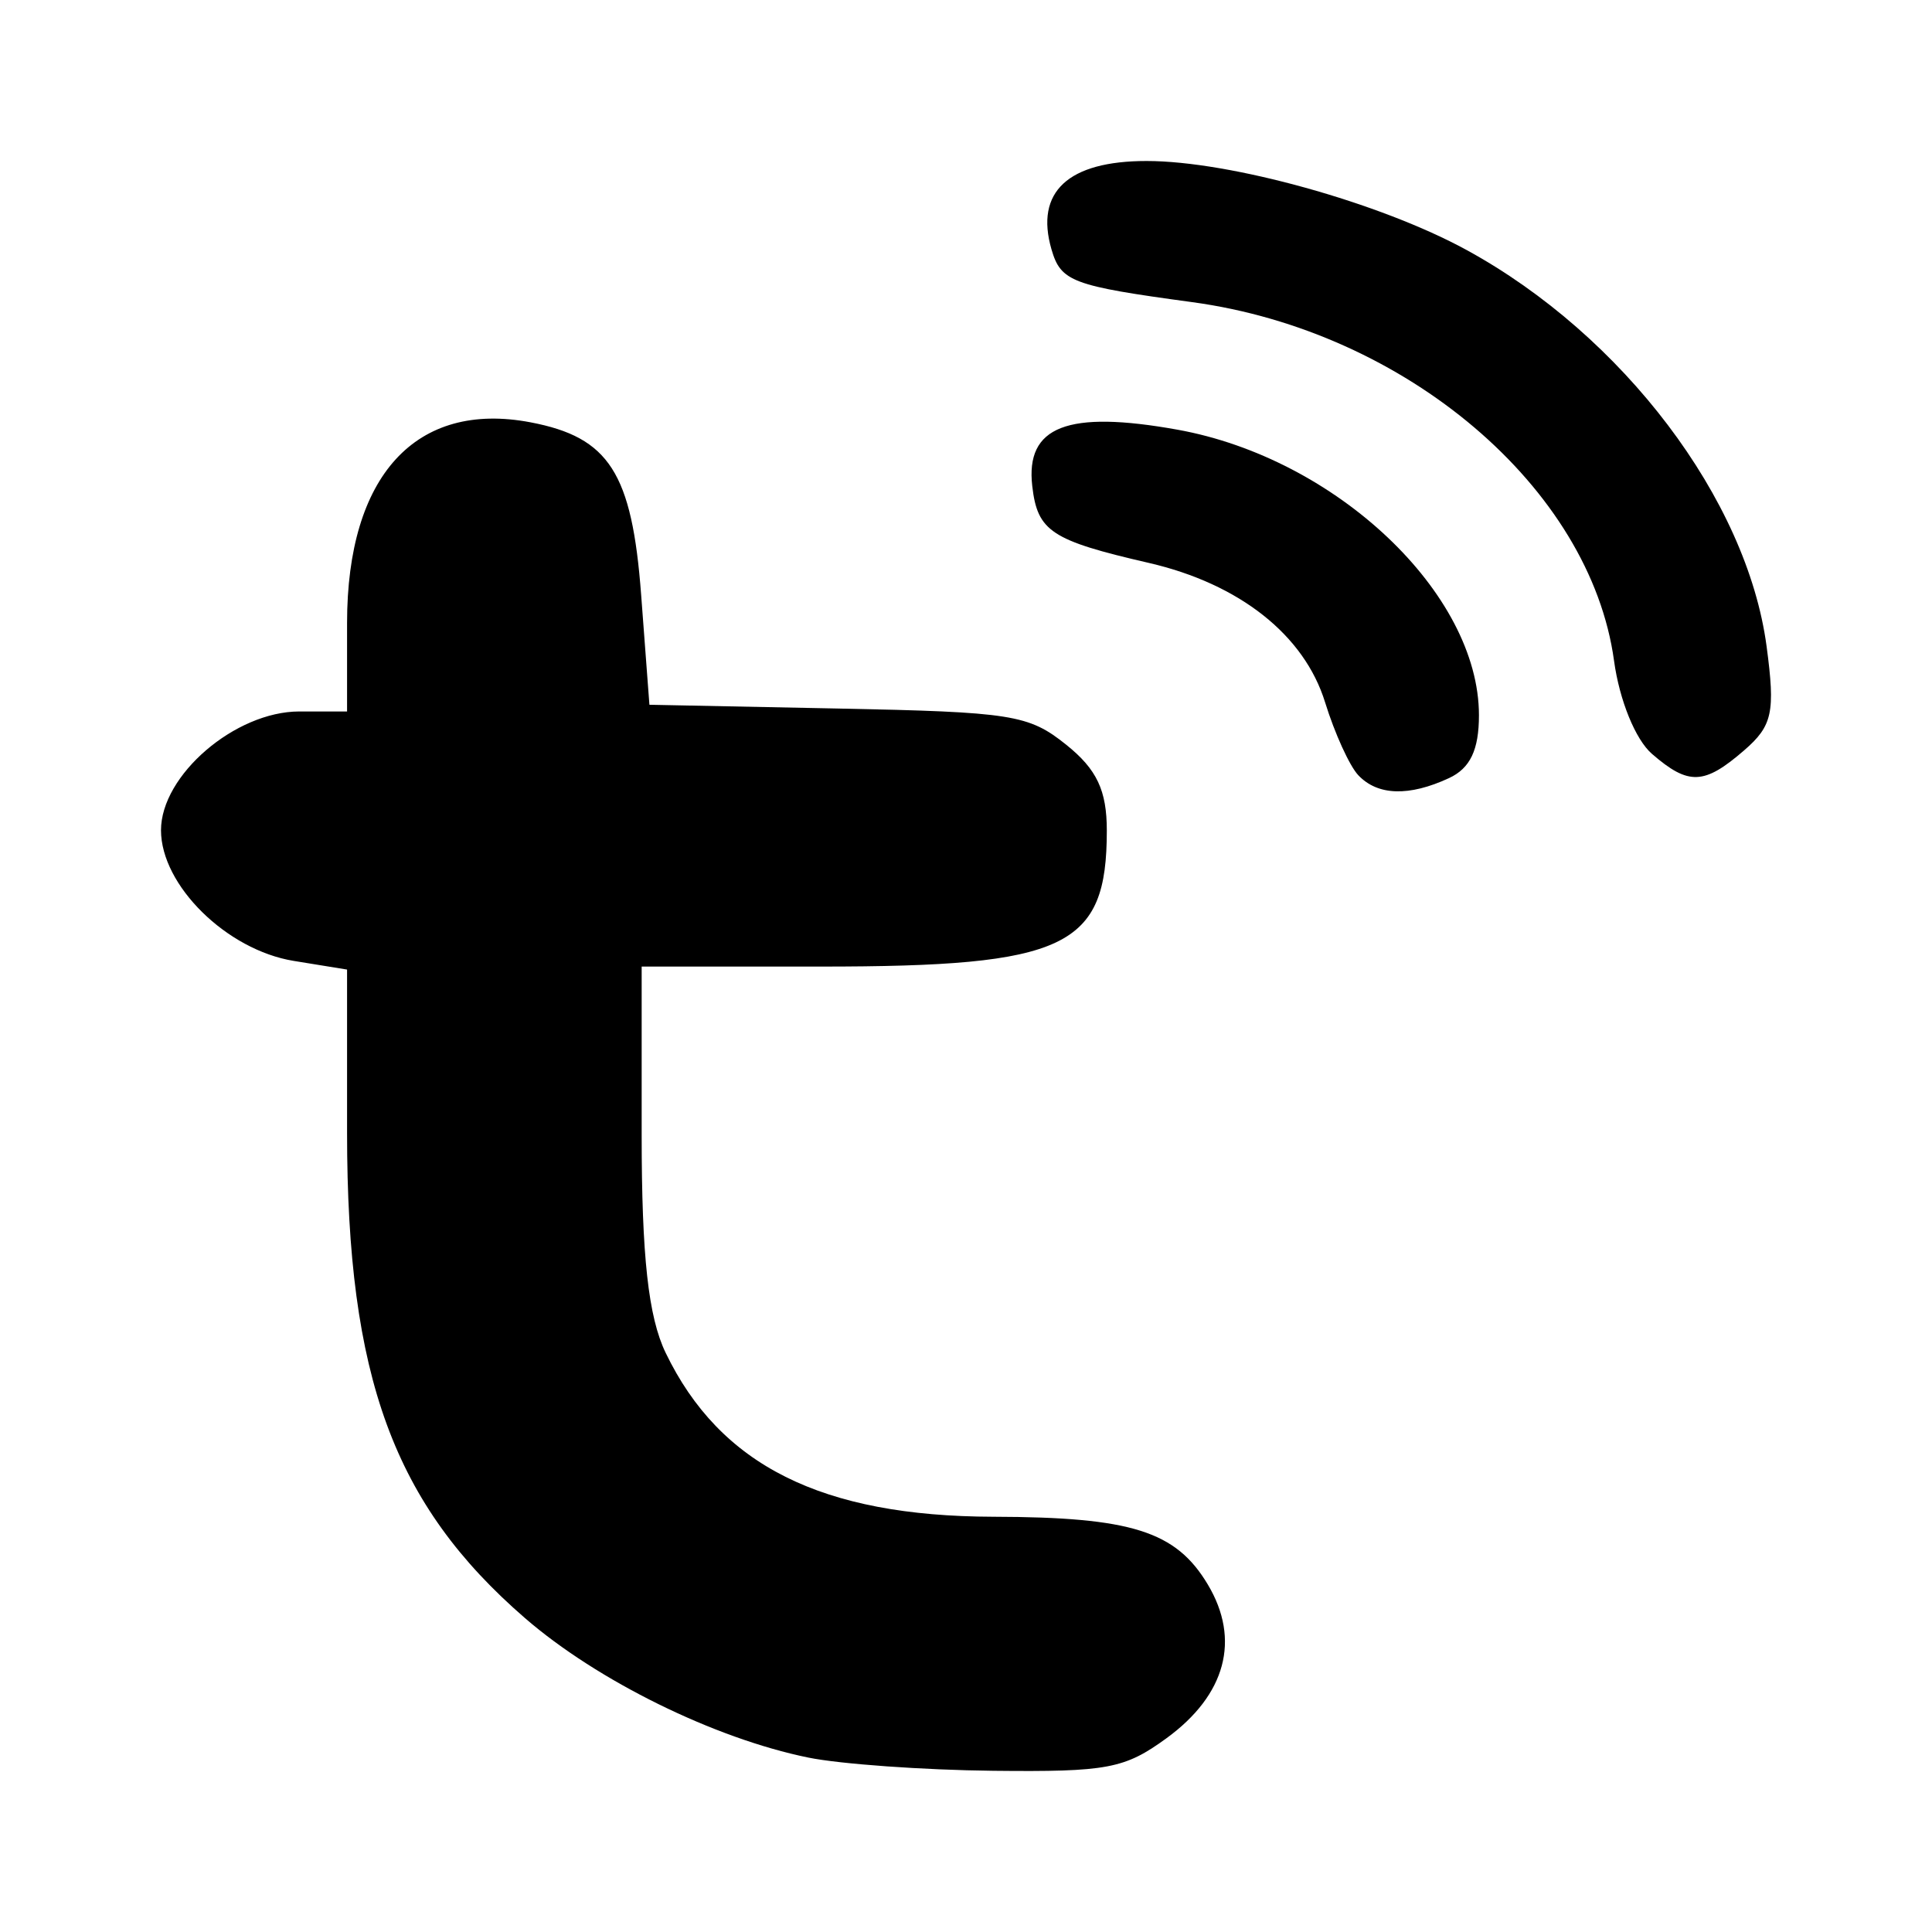
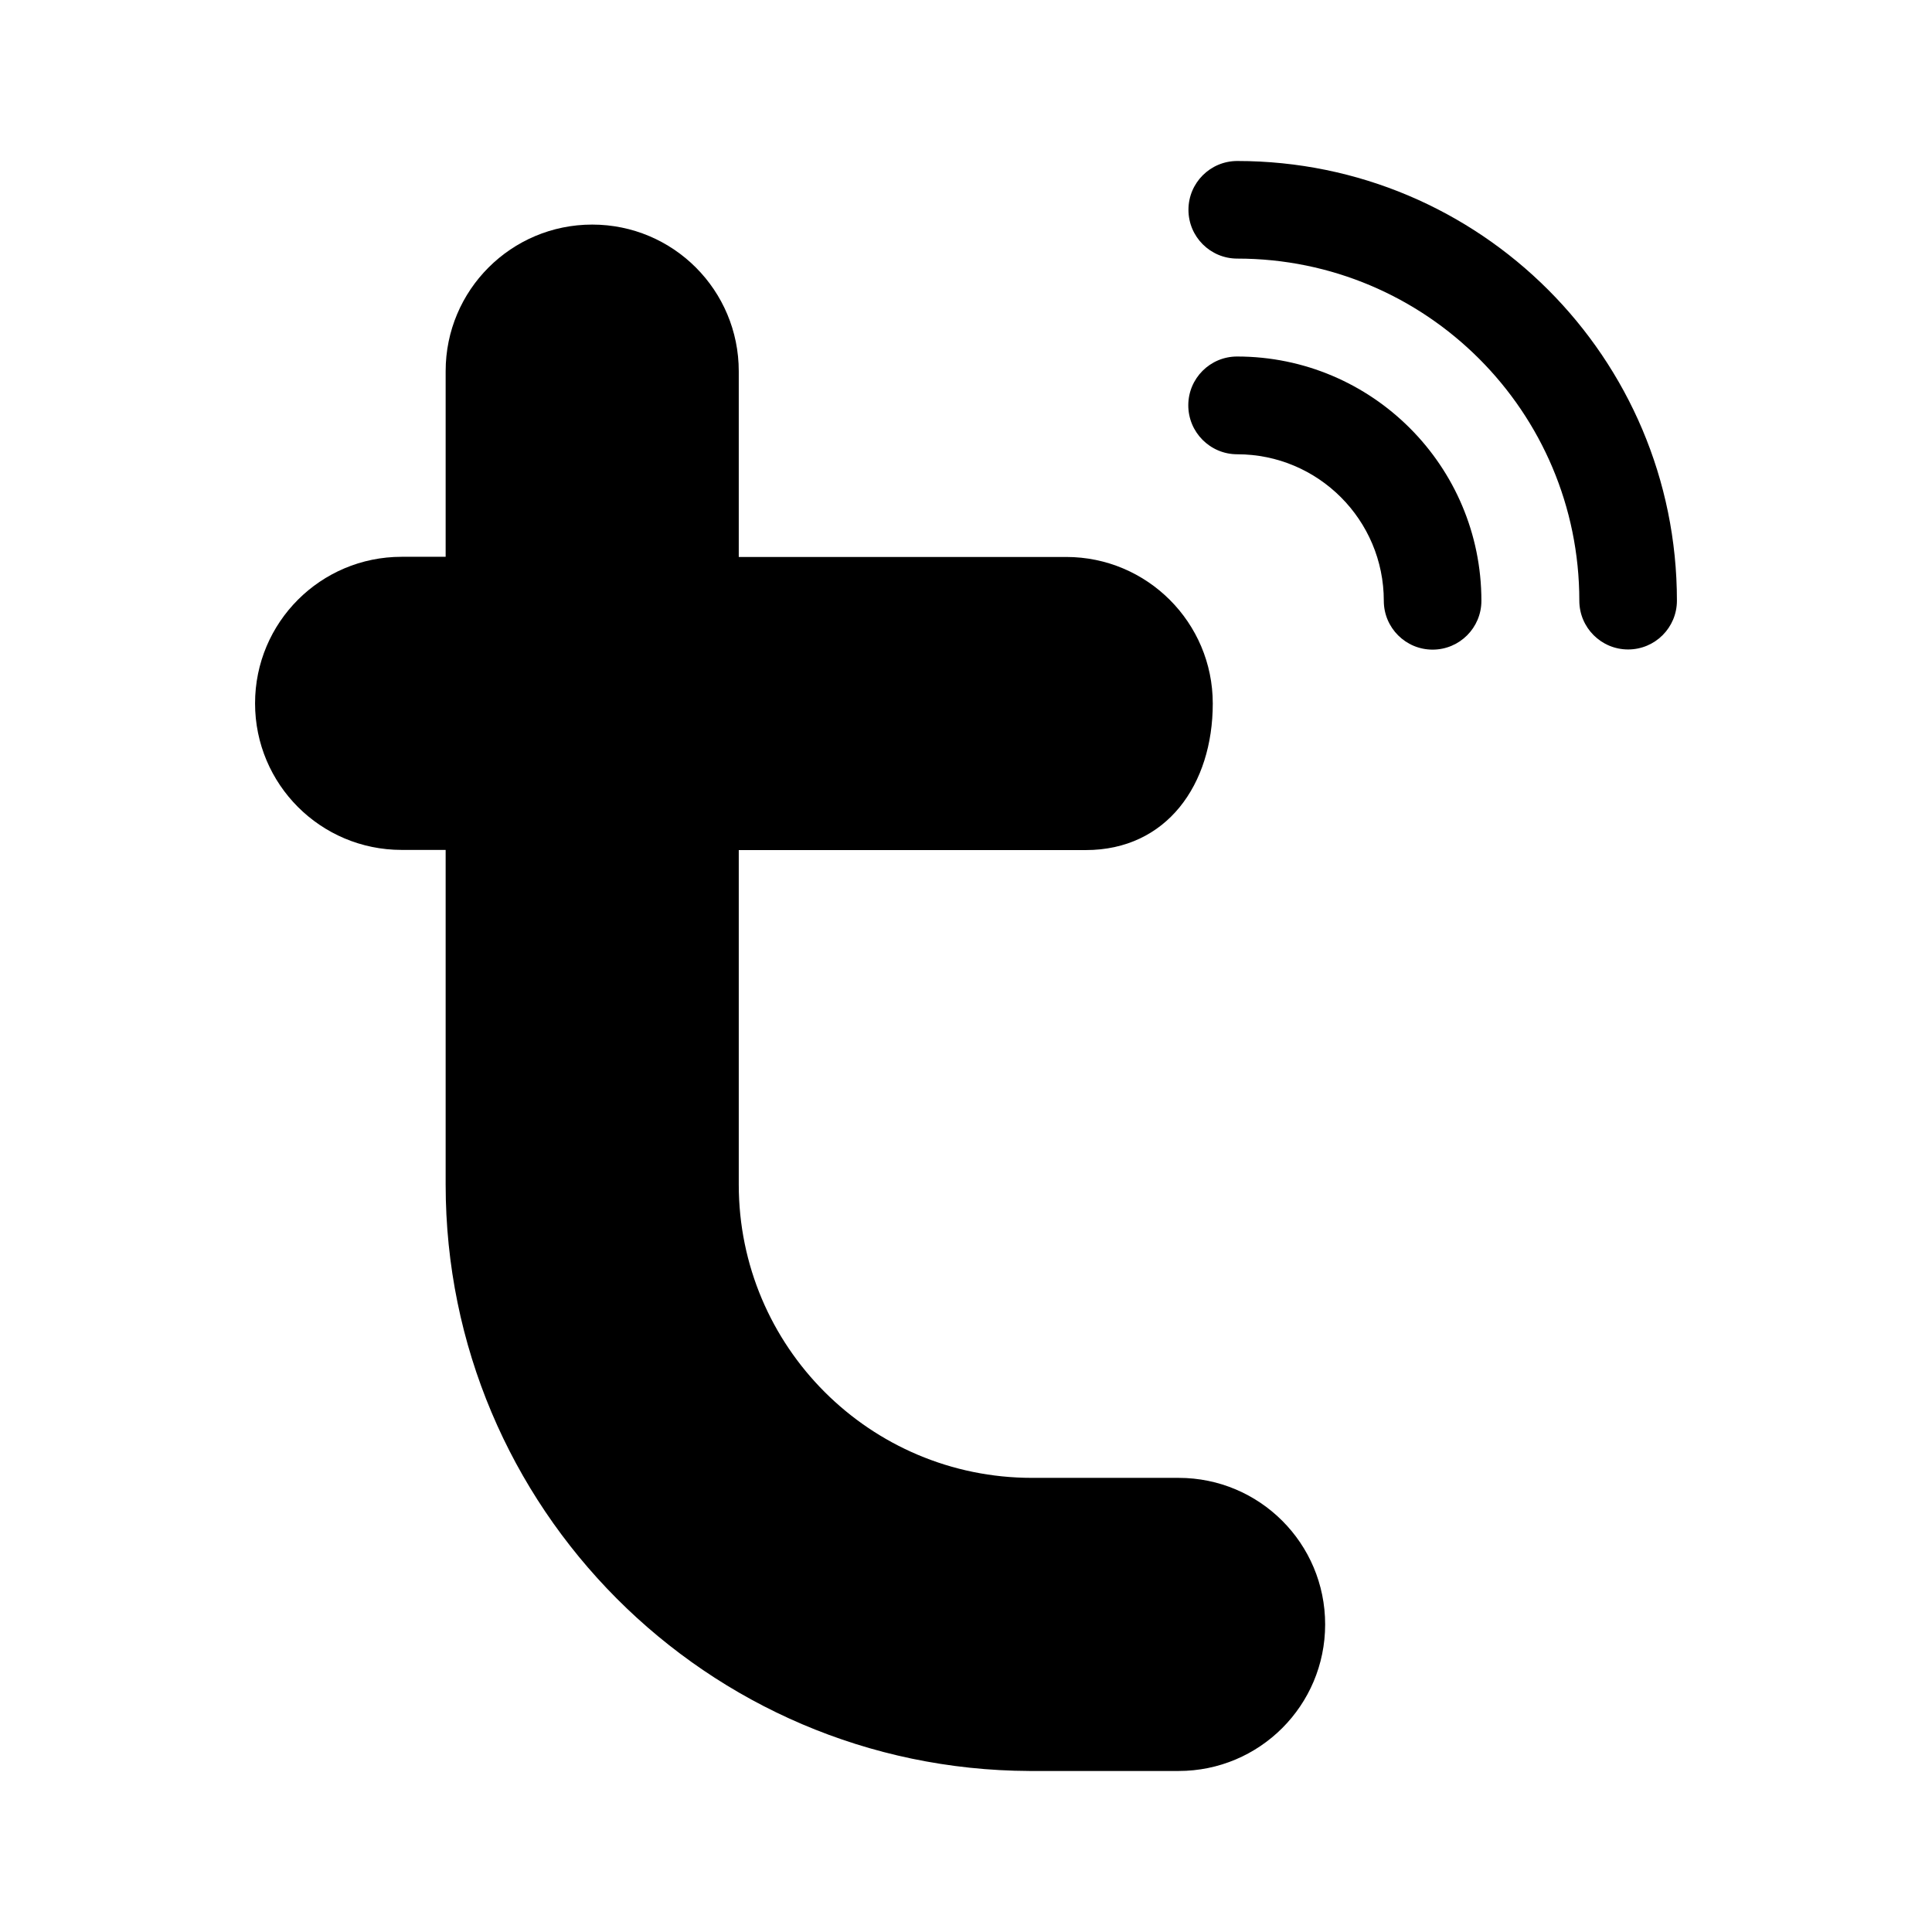
- <svg xmlns="http://www.w3.org/2000/svg" viewBox="0 0 192 192">
-   <path d="M80.326 174.665c-9.332-1.905-20.953-7.624-28.144-13.851-13.051-11.301-17.691-23.945-17.691-48.211V96.354l-5.301-.861C22.529 94.411 16 87.984 16 82.509c0-5.474 7.373-11.804 13.749-11.804h4.742v-8.804c0-14.623 6.837-22.099 18.229-19.932 7.818 1.487 10.085 5.022 10.997 17.153l.821 10.916 18.701.374c17.344.346 18.992.607 22.728 3.605 3.038 2.438 4.027 4.532 4.027 8.524 0 11.615-3.998 13.516-28.43 13.516H63.768v16.721c0 12.074.662 18.095 2.384 21.664 5.398 11.187 15.513 16.246 32.57 16.291 13.73.036 18.141 1.431 21.312 6.74 3.268 5.473 1.788 10.972-4.108 15.269-4.167 3.036-5.879 3.358-17.221 3.237-6.927-.074-15.198-.665-18.379-1.314Zm54.662-97.622c-.869-.917-2.353-4.176-3.3-7.241-2.065-6.69-8.503-11.782-17.526-13.862-9.691-2.234-11.058-3.135-11.577-7.63-.687-5.946 3.496-7.574 14.417-5.611 15.786 2.838 29.974 16.271 29.974 28.381 0 3.448-.87 5.272-2.981 6.25-3.974 1.842-7.086 1.743-9.007-.287Zm29.181-2.124c-1.638-1.418-3.231-5.33-3.767-9.249-2.35-17.178-20.686-32.765-41.933-35.645-11.932-1.618-13.044-2.036-13.975-5.248-1.655-5.709 1.65-8.777 9.455-8.777 8.304 0 23.2 4.143 31.804 8.847 15.537 8.493 27.859 24.772 29.809 39.384.876 6.558.586 7.899-2.234 10.341-3.974 3.441-5.519 3.499-9.159.347Z" />
+ <svg xmlns="http://www.w3.org/2000/svg" width="192" height="192" fill="none" version="1.1" viewBox="0 0 192 192">
+   <g transform="matrix(.16328 0 0 .16328 14.359 14.367)" fill="#000">
+     <path d="m272.5 48.7c-49.3 0-89.2 39.9-89.2 89.2v113h-26.8c-49.3 0-89.2 39.9-89.2 89.2s39.9 89.2 89.2 89.2h26.8v203.7c0 196.6 159 356.1 355.4 356.9h90.7c49.3 0 89.2-39.9 89.2-89.2s-39.9-89.2-89.2-89.2h-89.2c-98.6 0-178.5-79.9-178.5-178.5v-203.6h211.2c49.3 0 77.3-39.9 77.3-89.2s-40-89.2-89.2-89.2h-199.3v-113c0-49.4-39.9-89.3-89.2-89.3z" />
+     <path d="m665.1 188.5c49.3 0 89.2 40 89.2 89.2 0 16.4 13.3 29.7 29.7 29.7s29.7-13.3 29.7-29.7c0-82.1-66.6-148.7-148.7-148.7-16.4 0-29.7 13.3-29.7 29.7s13.3 29.8 29.8 29.8z" />
+     <path d="m665.1 10c-16.4 0-29.7 13.3-29.7 29.7s13.3 29.7 29.7 29.7c115 0 208.2 93.2 208.2 208.2 0 16.4 13.3 29.7 29.7 29.7s29.7-13.3 29.7-29.7c0-147.8-119.8-267.6-267.6-267.6z" />
+   </g>
</svg>
